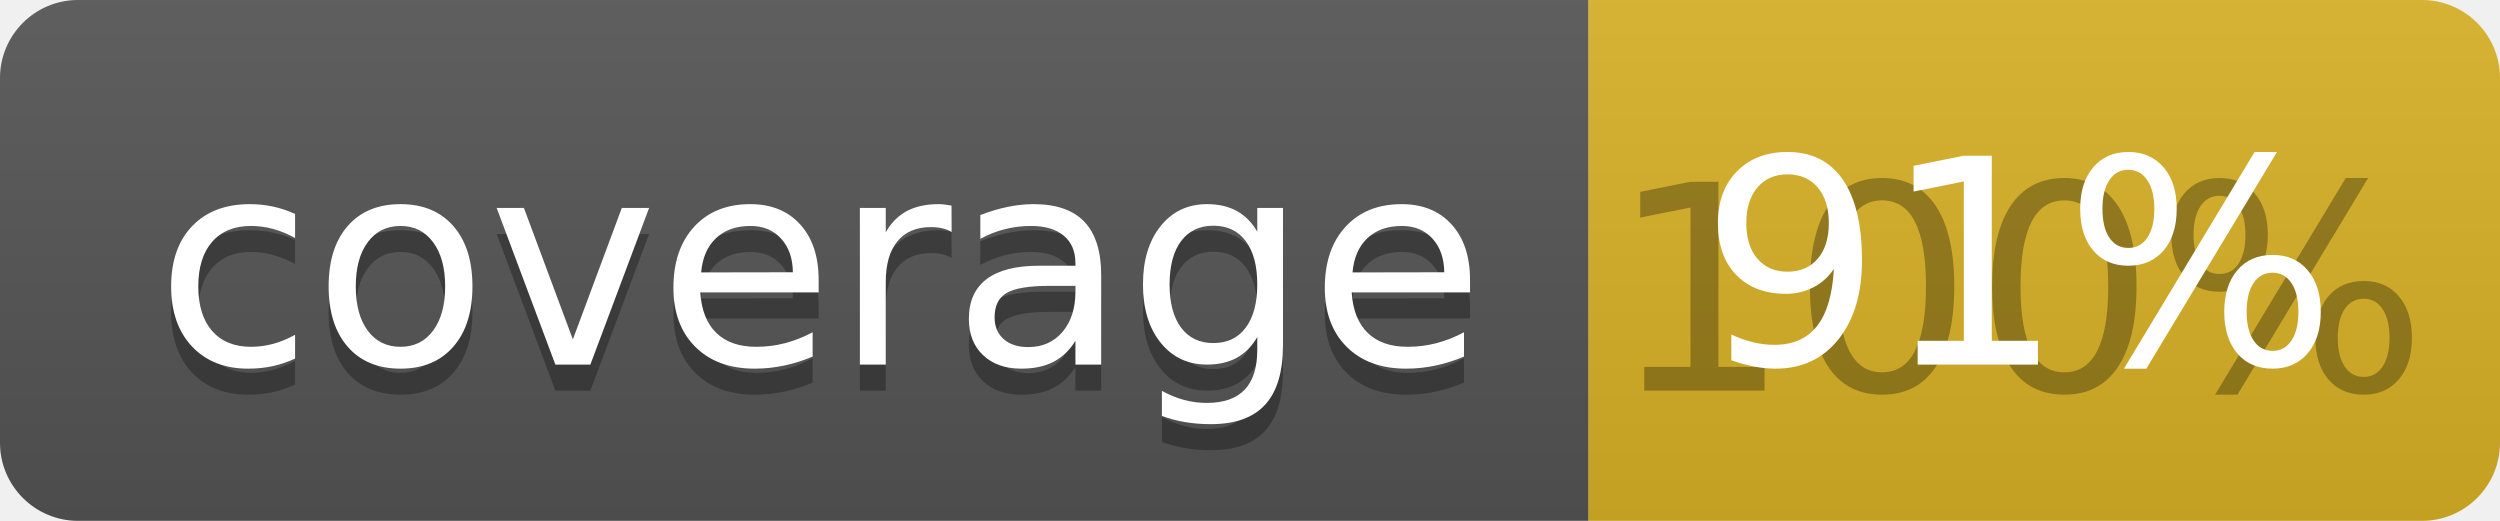
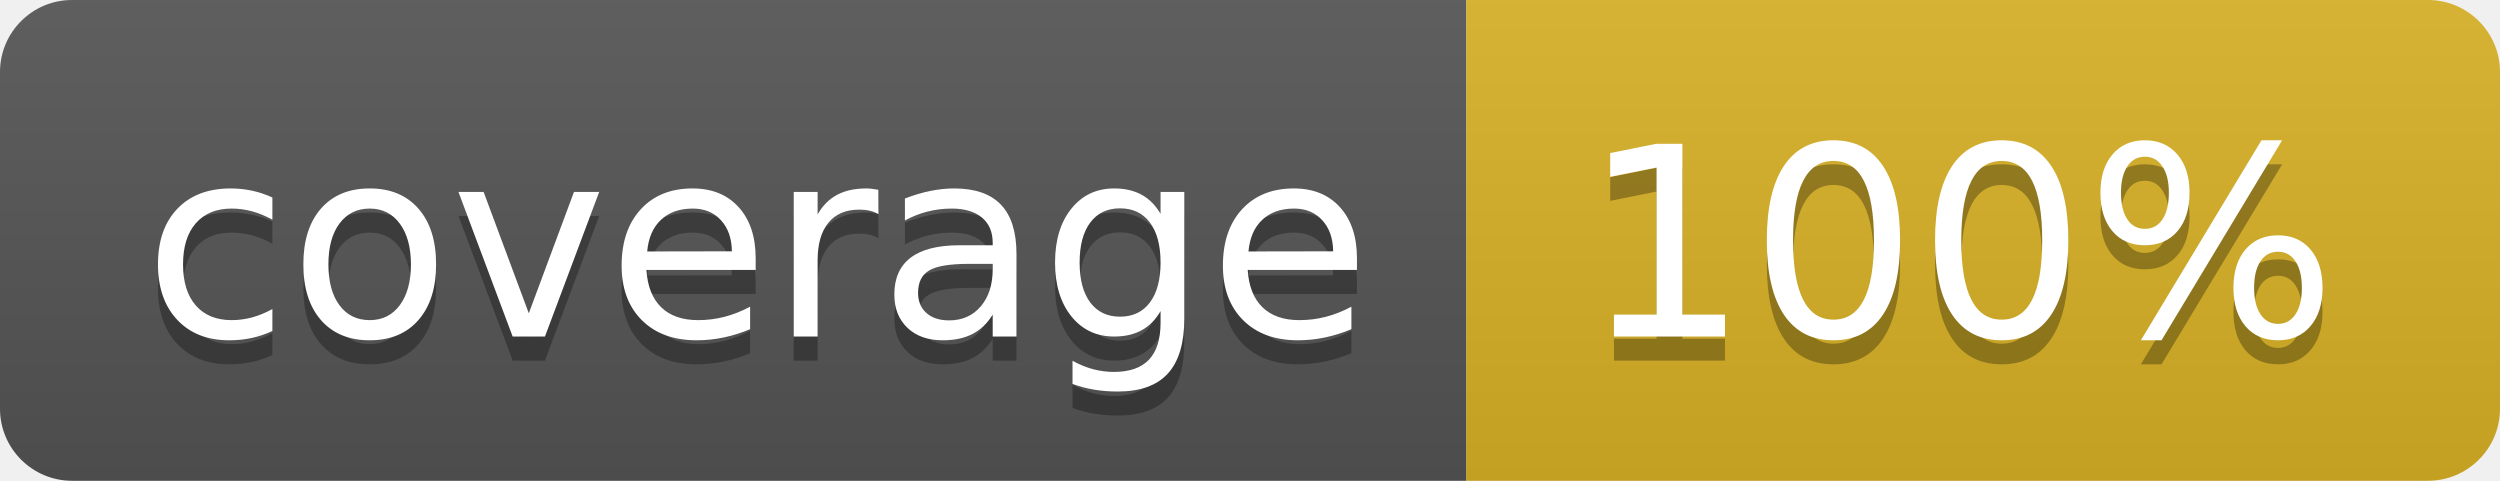
- <svg xmlns="http://www.w3.org/2000/svg" width="96" height="20">
+ <svg xmlns="http://www.w3.org/2000/svg" width="104" height="20">
  <linearGradient id="b" x2="0" y2="100%">
    <stop offset="0" stop-color="#bbb" stop-opacity=".1" />
    <stop offset="1" stop-opacity=".1" />
  </linearGradient>
  <clipPath id="a">
-     <rect width="96" height="20" rx="3" fill="#fff" />
+     <rect width="104" height="20" rx="3" fill="#fff" />
  </clipPath>
  <g clip-path="url(#a)">
    <path fill="#555" d="M0 0h61v20H0z" />
-     <path fill="#D9B226" d="M61 0h35v20H61z" />
-     <path fill="url(#b)" d="M0 0h96v20H0z" />
+     <path fill="#D9B226" d="M61 0h43v20H61z" />
+     <path fill="url(#b)" d="M0 0h104v20H0z" />
  </g>
  <g fill="#fff" text-anchor="middle" font-family="DejaVu Sans,Verdana,Geneva,sans-serif" font-size="110">
    <text x="315" y="150" fill="#010101" fill-opacity=".3" transform="scale(.1)" textLength="510">coverage</text>
    <text x="315" y="140" transform="scale(.1)" textLength="510">coverage</text>
-     <text x="775" y="150" fill="#010101" fill-opacity=".3" transform="scale(.1)" textLength="250">100%</text>
-     <text x="775" y="140" transform="scale(.1)" textLength="250">91%</text>
+     <text x="815" y="150" fill="#010101" fill-opacity=".3" transform="scale(.1)" textLength="330">100%</text>
+     <text x="815" y="140" transform="scale(.1)" textLength="330">100%</text>
  </g>
</svg>
